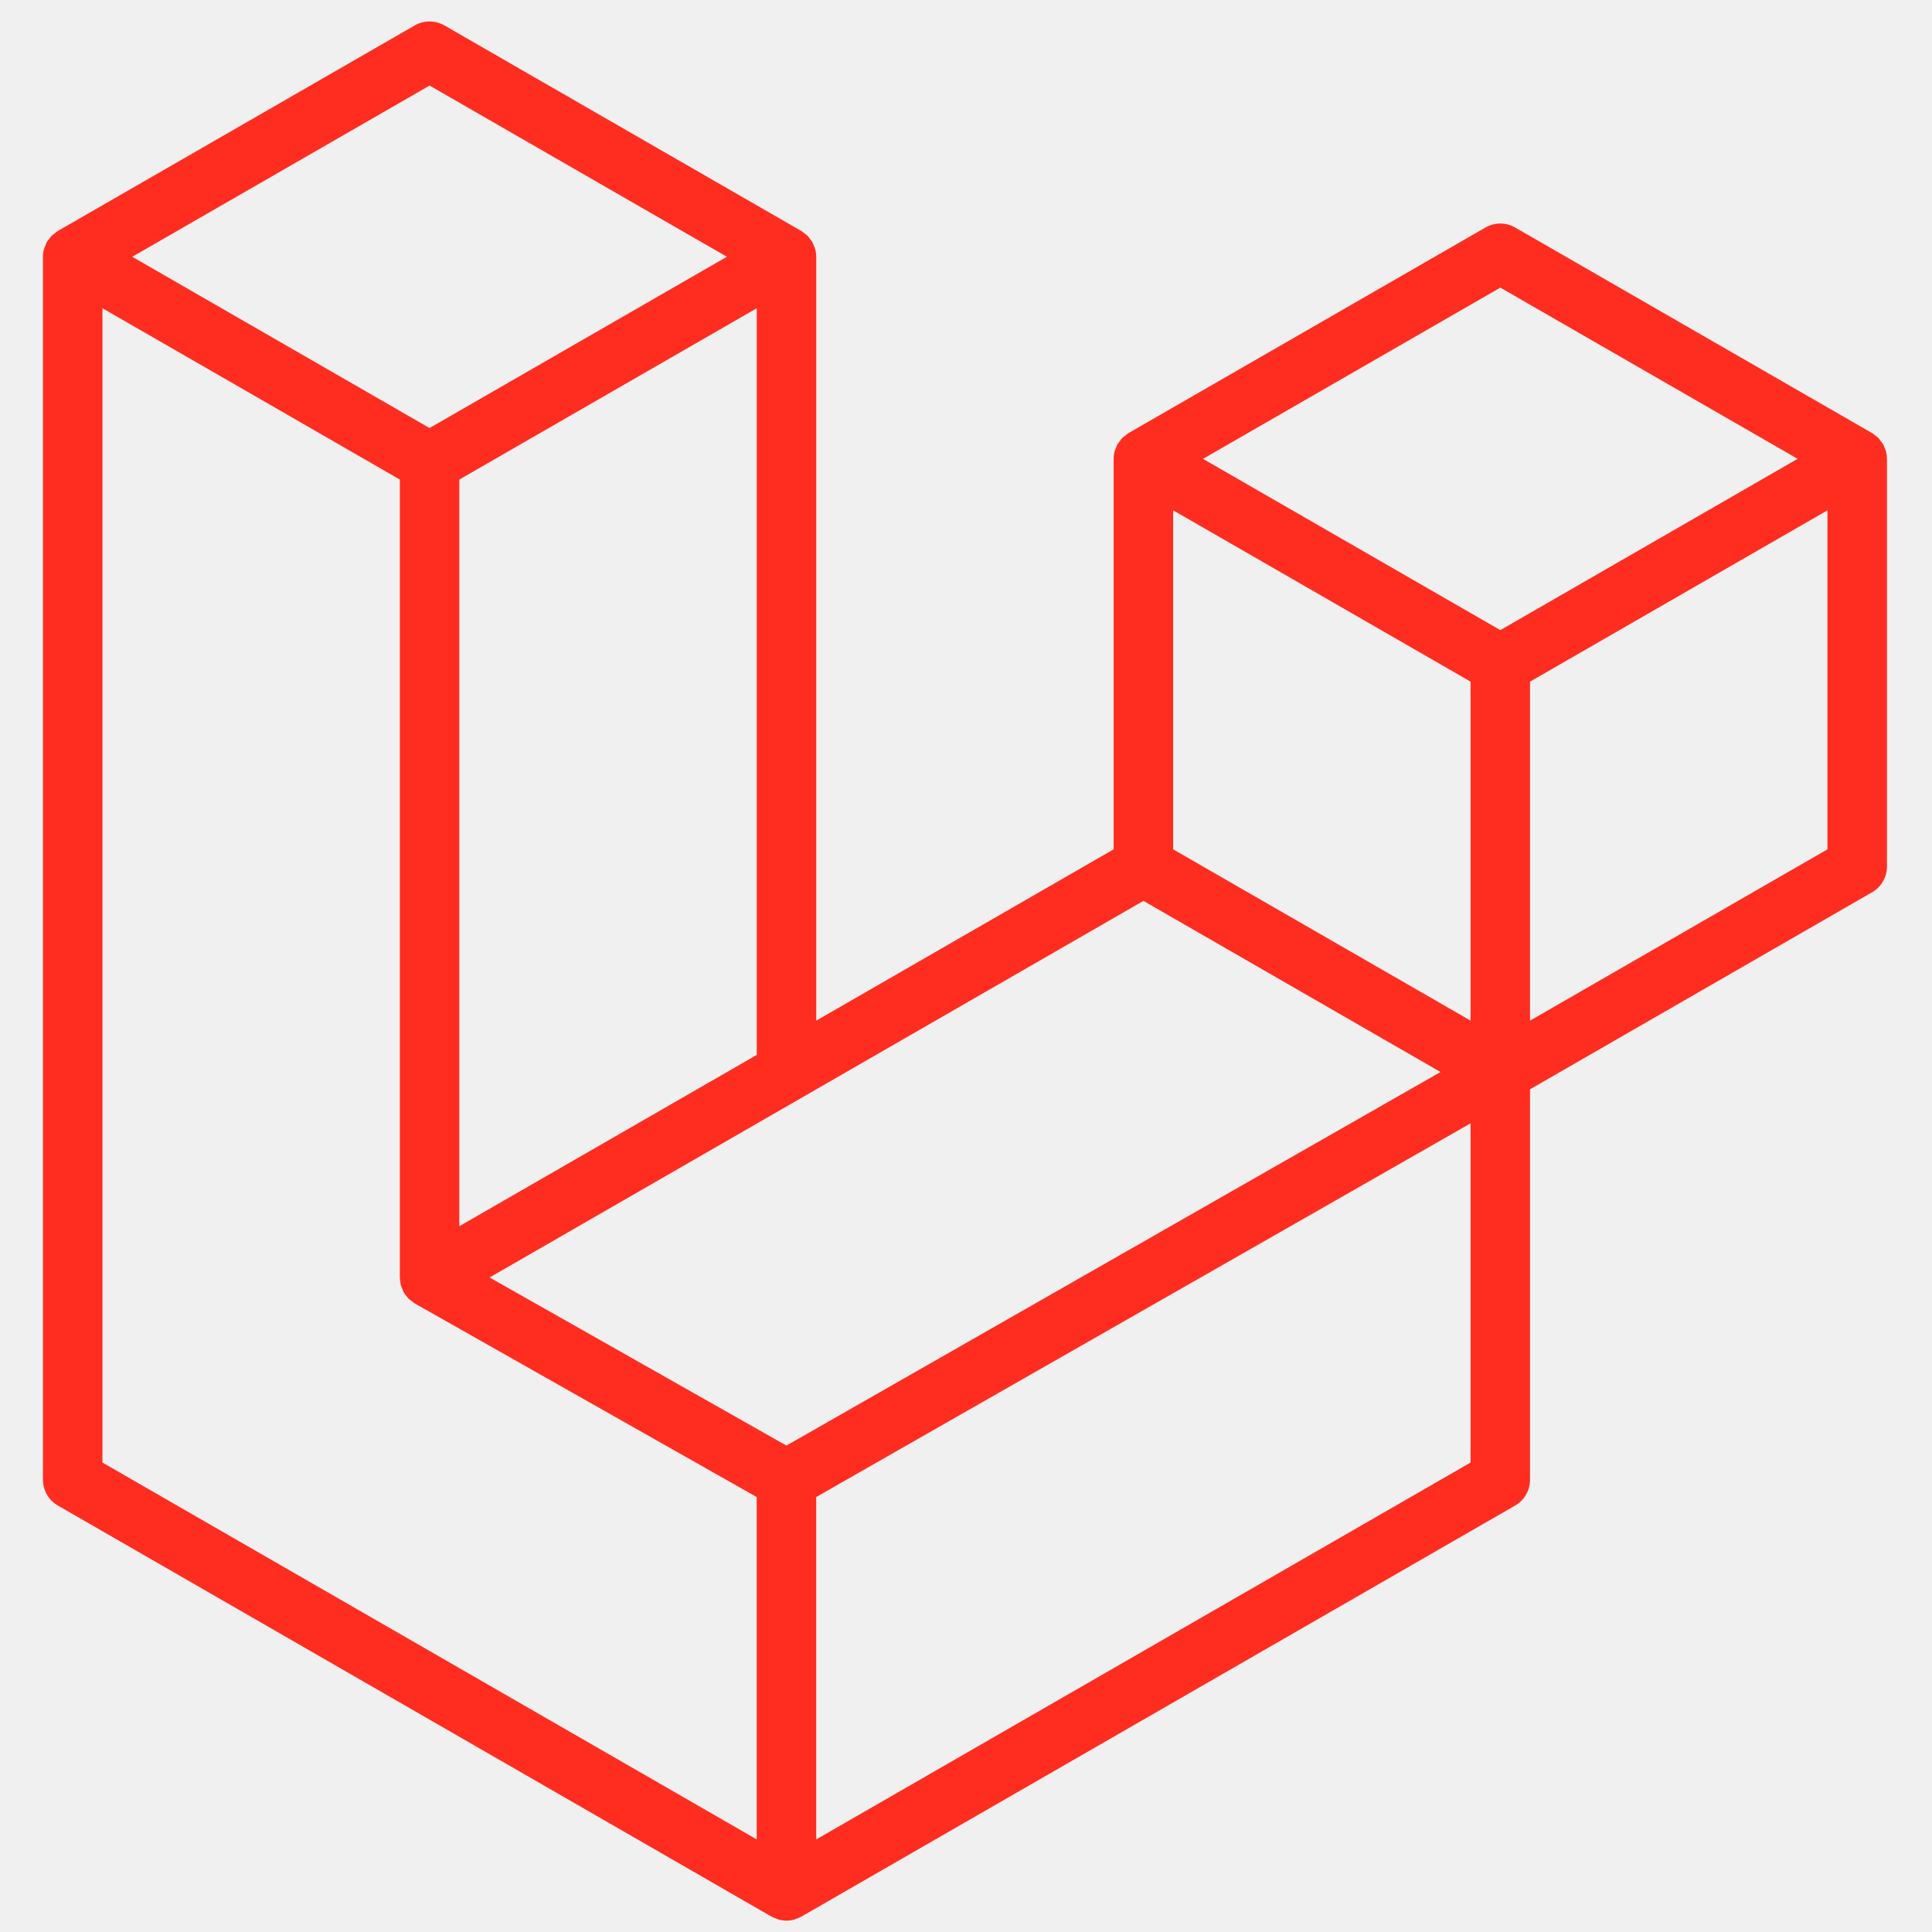
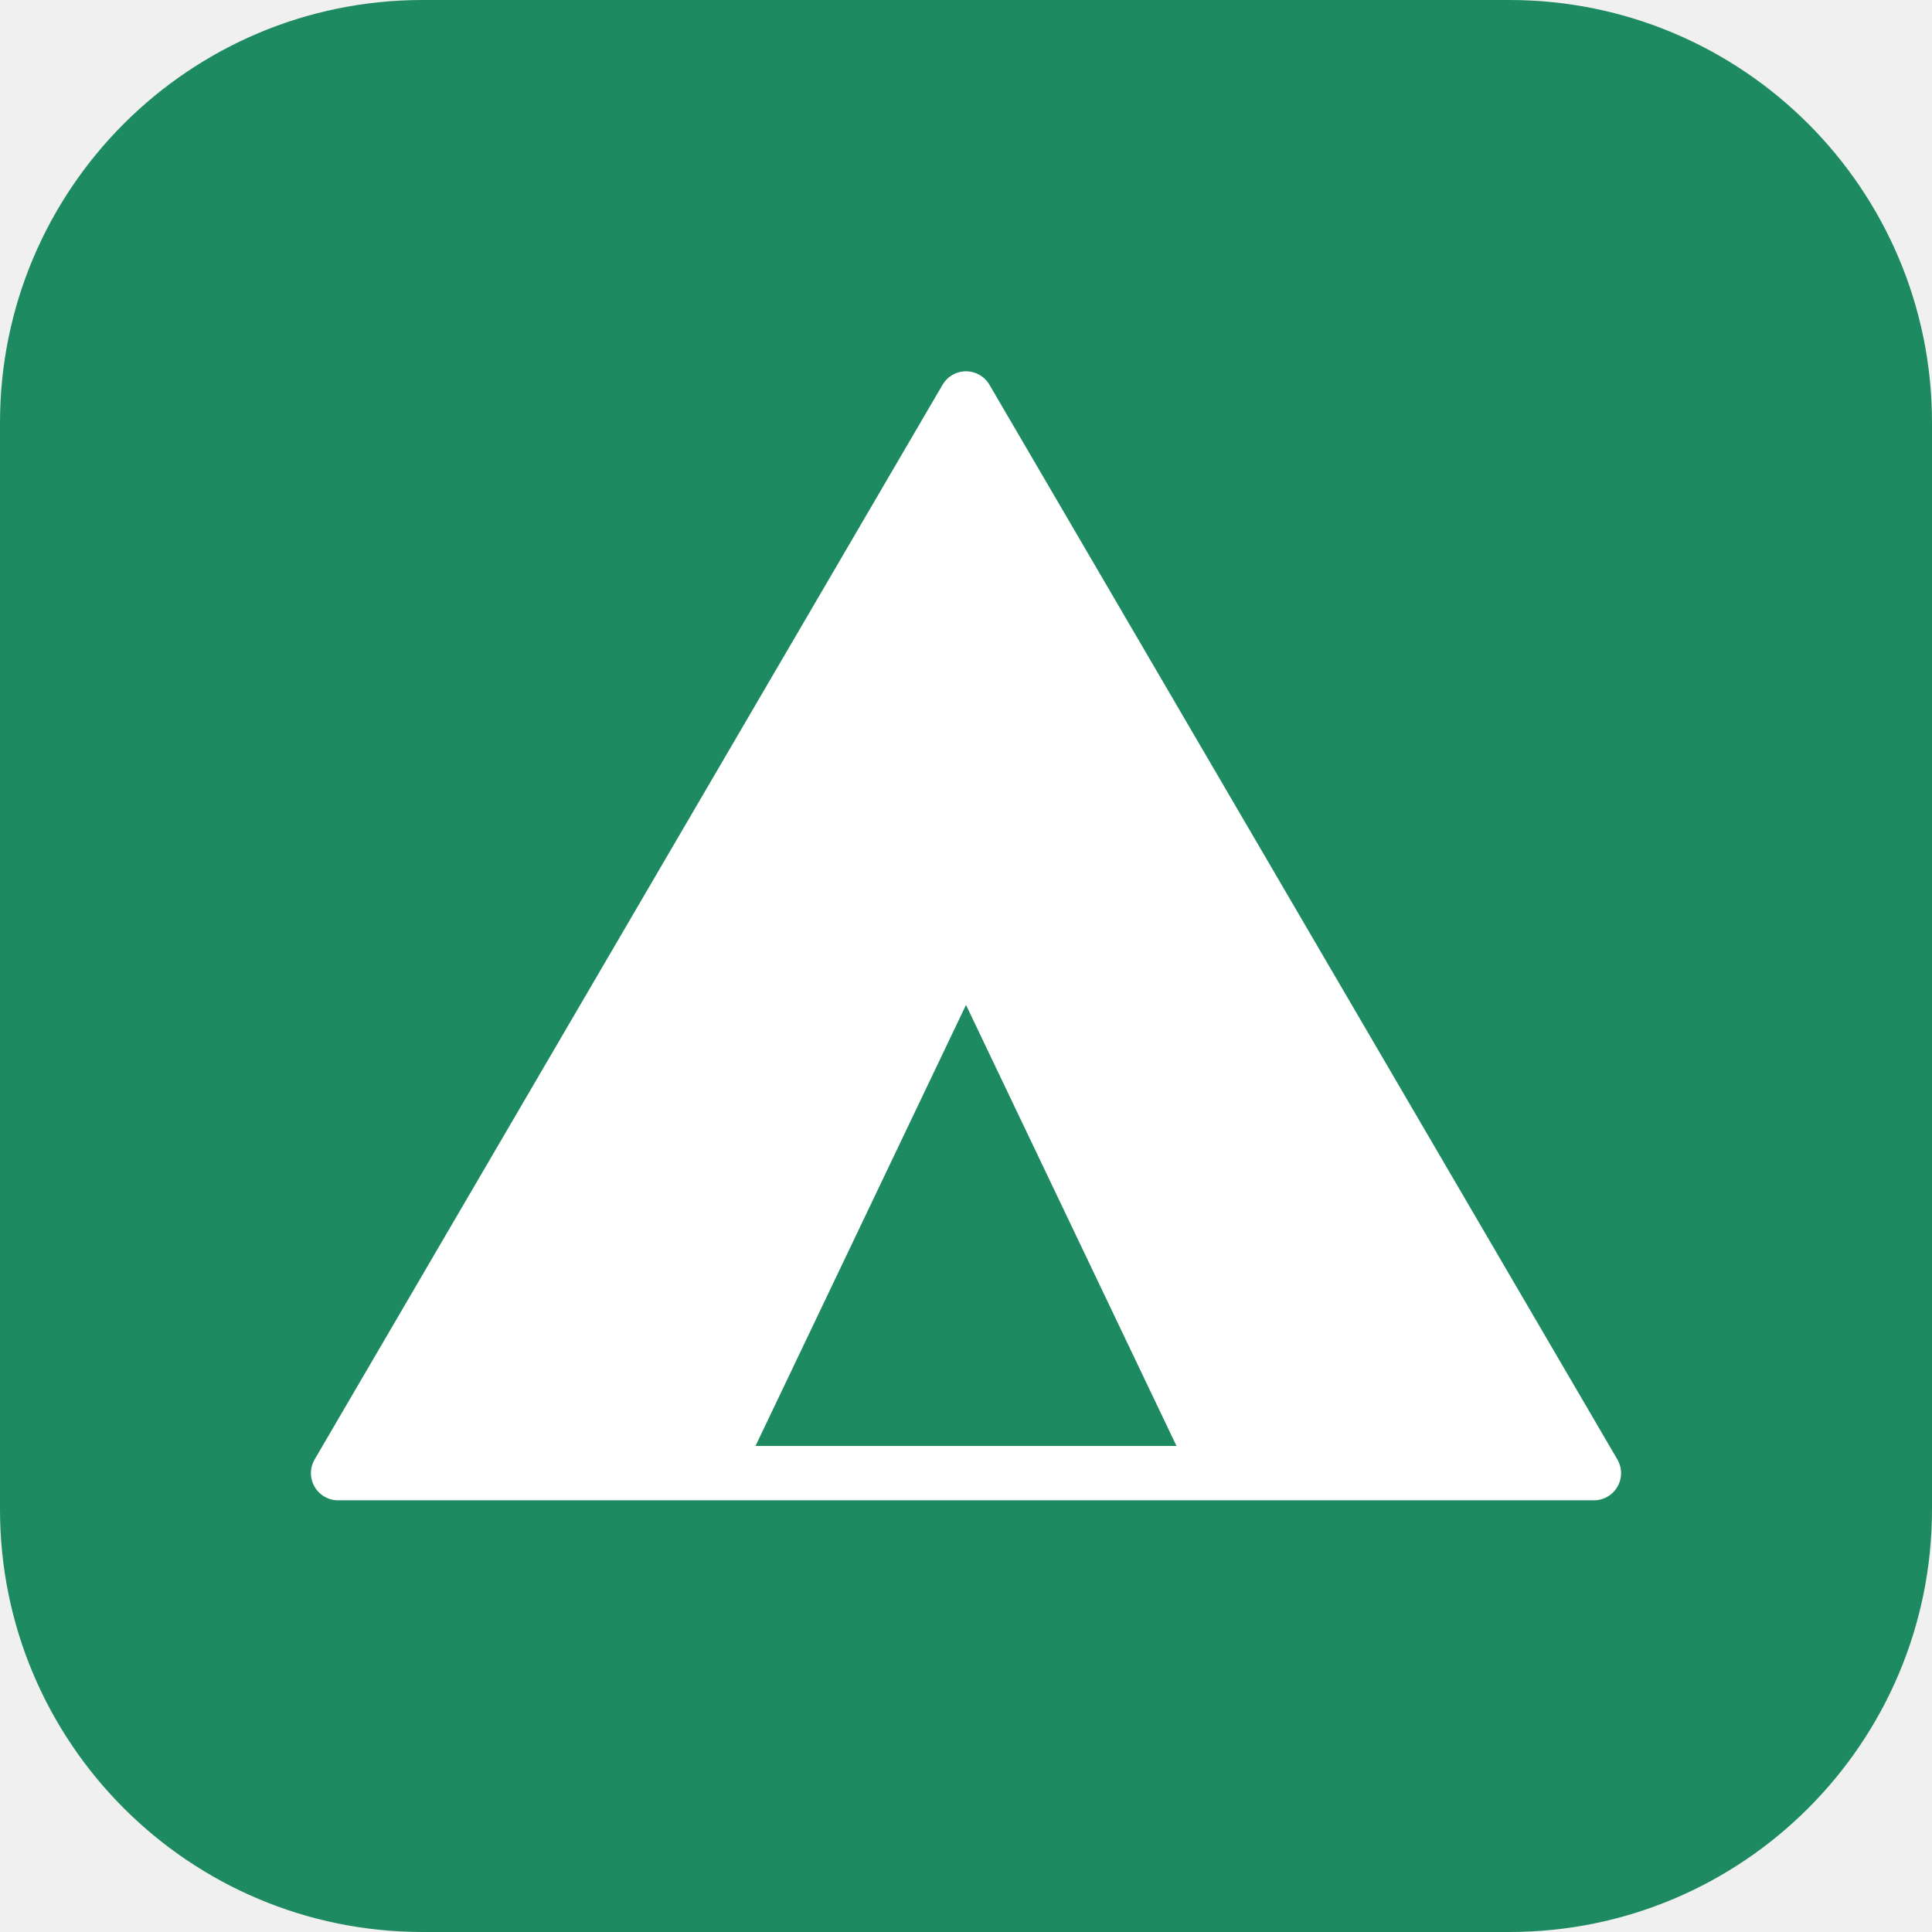
- <svg xmlns="http://www.w3.org/2000/svg" width="166" height="166" viewBox="0 0 166 166" fill="none">
-   <path fill-rule="evenodd" clip-rule="evenodd" d="M162.041 38.759C162.099 38.977 162.129 39.201 162.13 39.426V74.452C162.13 74.902 162.011 75.344 161.786 75.733C161.561 76.122 161.237 76.444 160.847 76.668L131.462 93.594V127.141C131.462 128.054 130.977 128.897 130.186 129.357L68.847 164.683C68.707 164.763 68.554 164.814 68.401 164.868C68.343 164.887 68.289 164.922 68.228 164.938C67.8 165.051 67.349 165.051 66.92 164.938C66.85 164.919 66.786 164.881 66.719 164.855C66.579 164.804 66.432 164.76 66.298 164.683L4.972 129.357C4.583 129.133 4.259 128.81 4.034 128.421C3.808 128.032 3.69 127.591 3.689 127.141L3.689 22.063C3.689 21.834 3.721 21.61 3.779 21.393C3.798 21.32 3.843 21.253 3.868 21.179C3.916 21.045 3.961 20.908 4.031 20.783C4.079 20.7 4.149 20.633 4.206 20.557C4.28 20.454 4.347 20.349 4.433 20.26C4.506 20.186 4.602 20.132 4.685 20.068C4.778 19.992 4.861 19.909 4.966 19.848L35.633 2.185C36.022 1.961 36.462 1.844 36.91 1.844C37.358 1.844 37.798 1.961 38.186 2.185L68.851 19.848H68.857C68.959 19.912 69.045 19.992 69.138 20.065C69.221 20.129 69.313 20.186 69.387 20.257C69.476 20.349 69.54 20.454 69.616 20.557C69.671 20.633 69.744 20.7 69.789 20.783C69.862 20.911 69.904 21.045 69.955 21.179C69.98 21.253 70.025 21.32 70.044 21.396C70.103 21.614 70.133 21.838 70.133 22.063V87.694L95.686 72.974V39.423C95.686 39.2 95.718 38.973 95.775 38.759C95.798 38.683 95.839 38.615 95.865 38.542C95.916 38.408 95.96 38.271 96.031 38.146C96.079 38.063 96.149 37.996 96.203 37.92C96.279 37.818 96.343 37.712 96.433 37.623C96.506 37.549 96.599 37.495 96.681 37.431C96.777 37.355 96.86 37.272 96.962 37.211L127.633 19.548C128.021 19.324 128.461 19.206 128.91 19.206C129.358 19.206 129.798 19.324 130.186 19.548L160.85 37.211C160.959 37.275 161.042 37.355 161.137 37.428C161.217 37.492 161.31 37.549 161.383 37.62C161.473 37.712 161.536 37.818 161.613 37.92C161.67 37.996 161.741 38.063 161.785 38.146C161.859 38.271 161.9 38.408 161.951 38.542C161.98 38.615 162.021 38.683 162.041 38.759ZM157.018 72.974V43.848L146.287 50.028L131.462 58.568V87.694L157.021 72.974H157.018ZM126.354 125.663V96.518L111.771 104.85L70.13 128.626V158.046L126.354 125.663ZM8.801 26.485V125.663L65.018 158.043V128.629L35.649 112L35.64 111.994L35.627 111.988C35.528 111.93 35.445 111.847 35.353 111.777C35.273 111.713 35.18 111.662 35.11 111.592L35.104 111.582C35.021 111.502 34.963 111.403 34.893 111.314C34.829 111.228 34.753 111.154 34.702 111.065L34.699 111.055C34.641 110.96 34.606 110.845 34.565 110.736C34.523 110.64 34.469 110.551 34.443 110.449C34.411 110.328 34.405 110.197 34.392 110.072C34.379 109.976 34.354 109.881 34.354 109.785V109.778V41.205L19.532 32.662L8.801 26.485ZM36.913 7.35L11.364 22.063L36.907 36.777L62.453 22.06L36.907 7.35H36.913ZM50.2 99.174L65.022 90.637V26.485L54.291 32.665L39.466 41.205V105.357L50.2 99.174ZM128.91 24.713L103.363 39.426L128.91 54.14L154.453 39.423L128.91 24.713ZM126.354 58.568L111.529 50.028L100.798 43.848V72.974L115.619 81.511L126.354 87.694V58.568ZM67.571 124.205L105.042 102.803L123.772 92.109L98.245 77.405L68.854 94.334L42.066 109.762L67.571 124.205Z" fill="#FF2D20" />
+ <svg xmlns="http://www.w3.org/2000/svg" viewBox="0 0 32 32" width="32" height="32">
+   <rect width="32" height="32" rx="7" ry="7" fill="#1e8a62" />
+   <path fill="#ffffff" fill-rule="evenodd" stroke="#ffffff" stroke-width="0.9" stroke-linejoin="round" d="M16 6.6 26.4 24.4H5.6L16 6.6Z M11.8 24.4 16 15.6 20.2 24.4H11.8Z" />
</svg>
